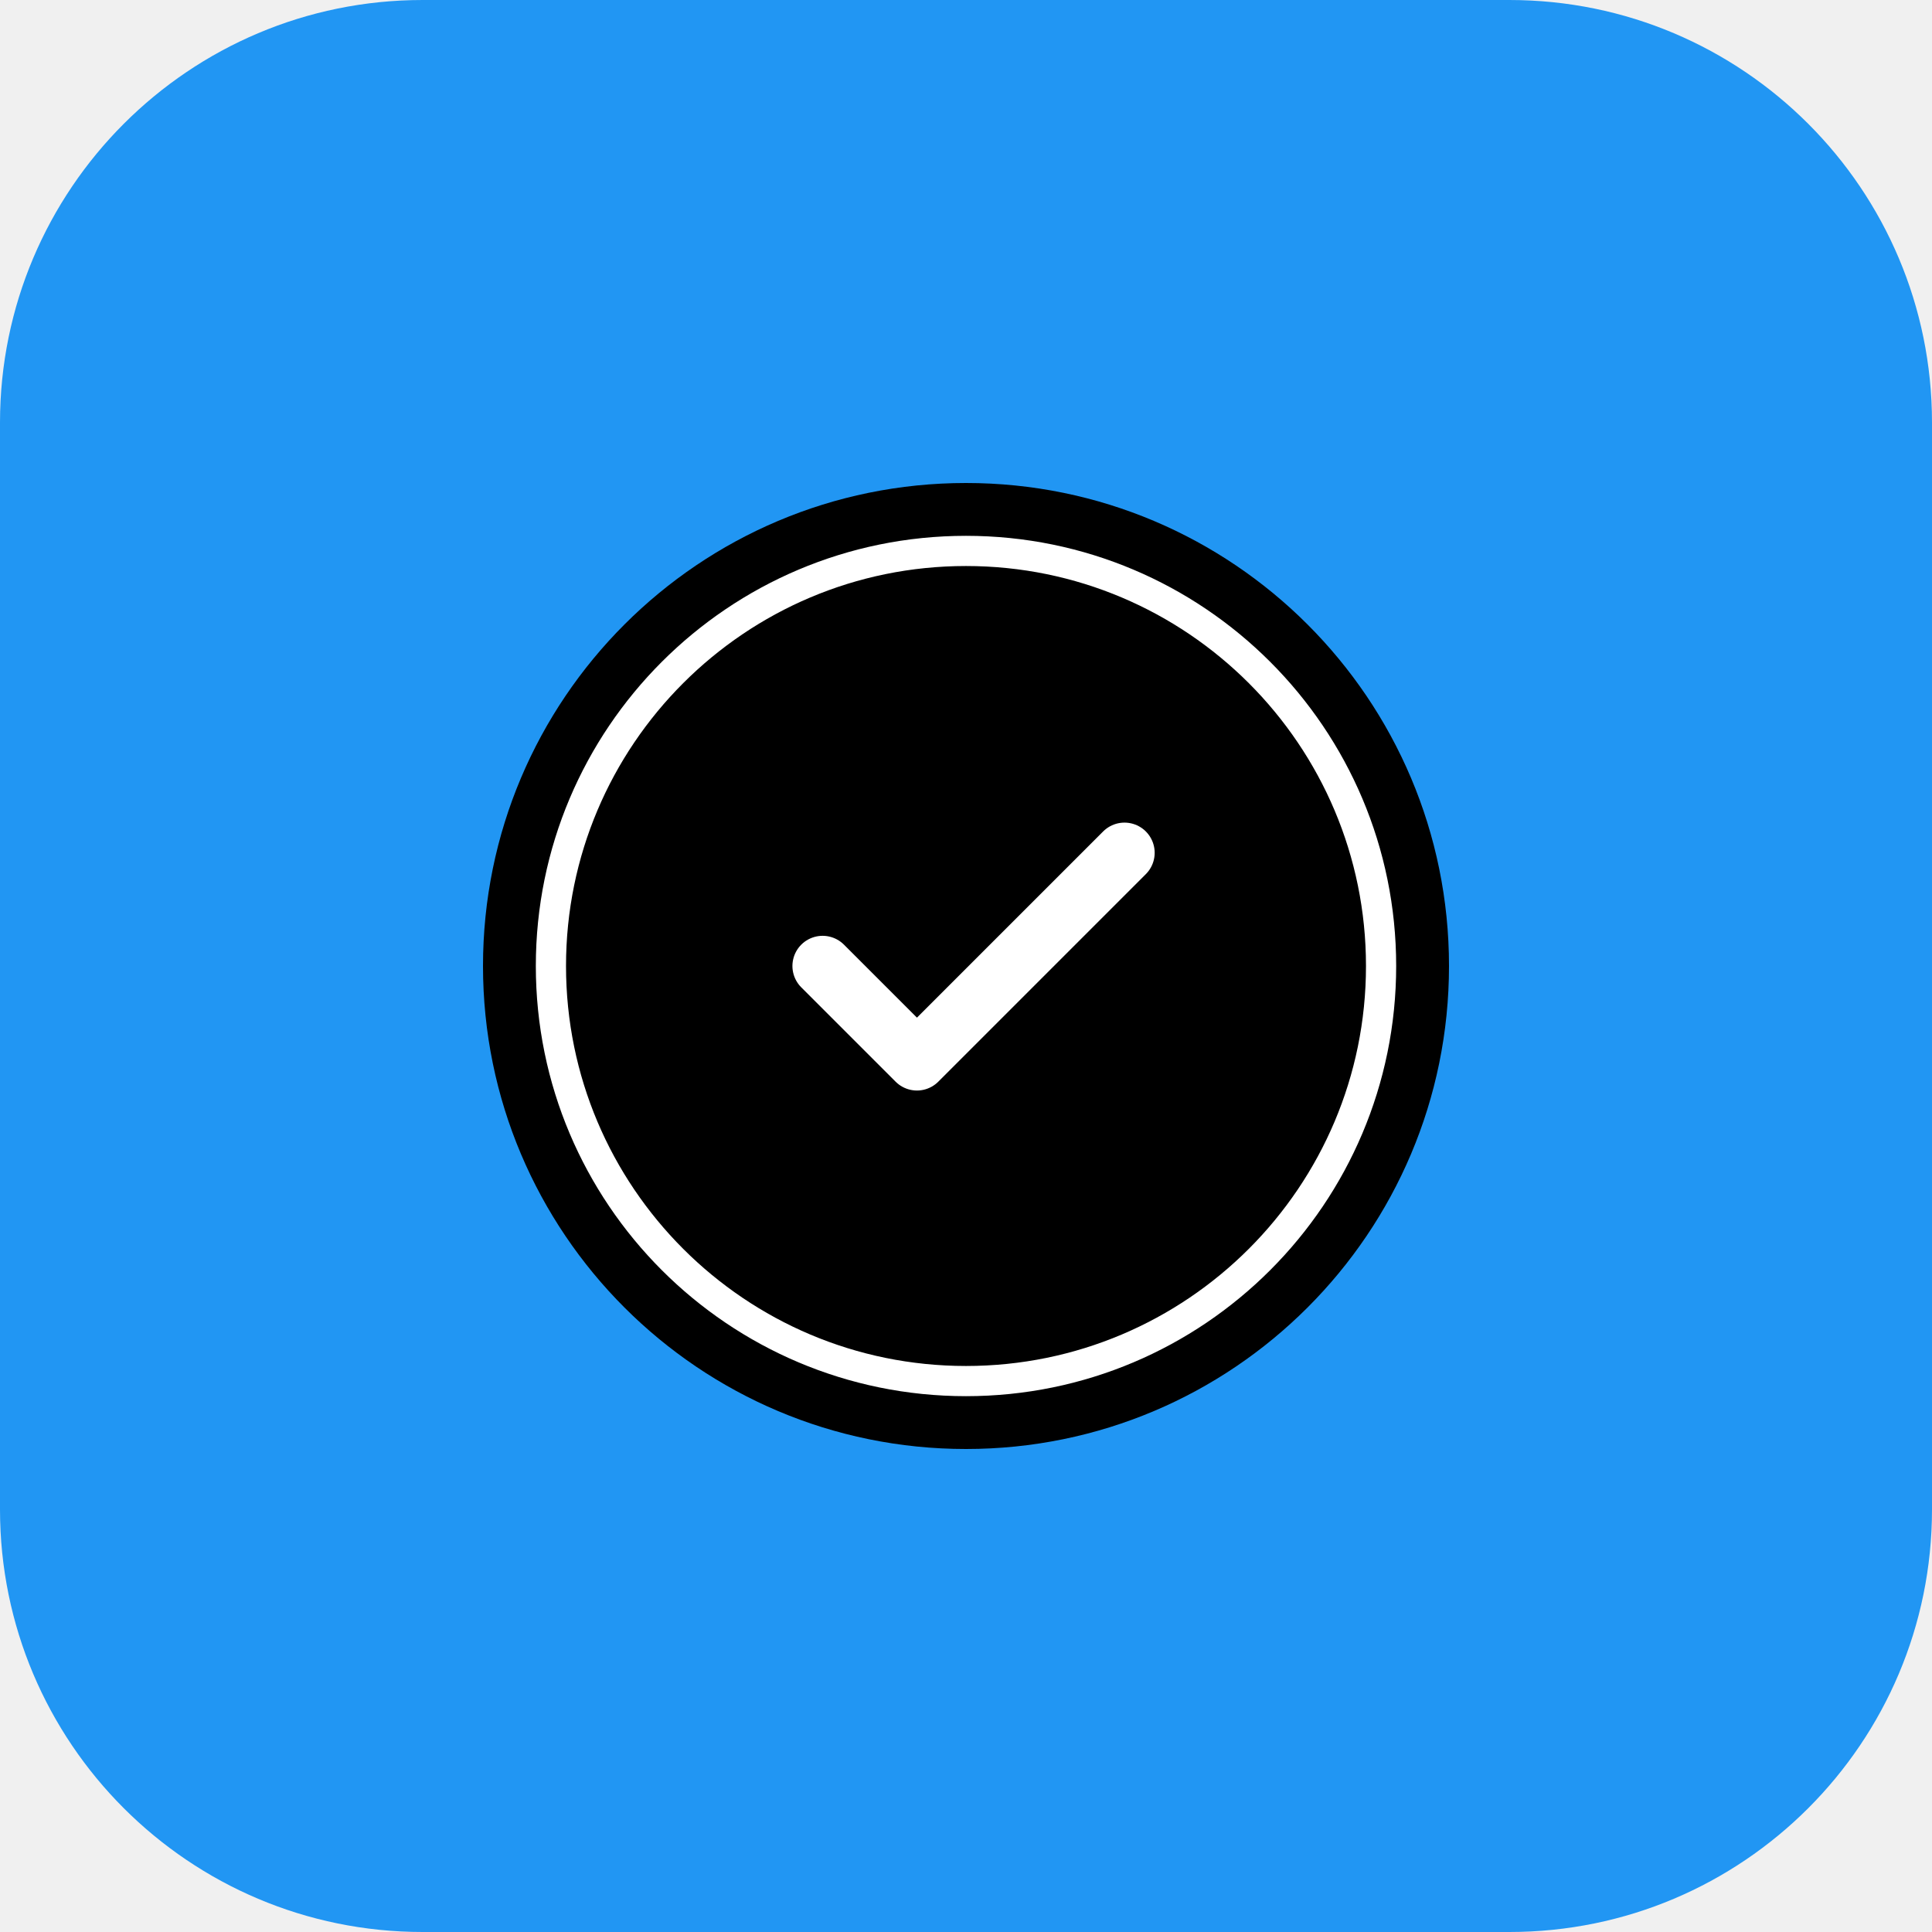
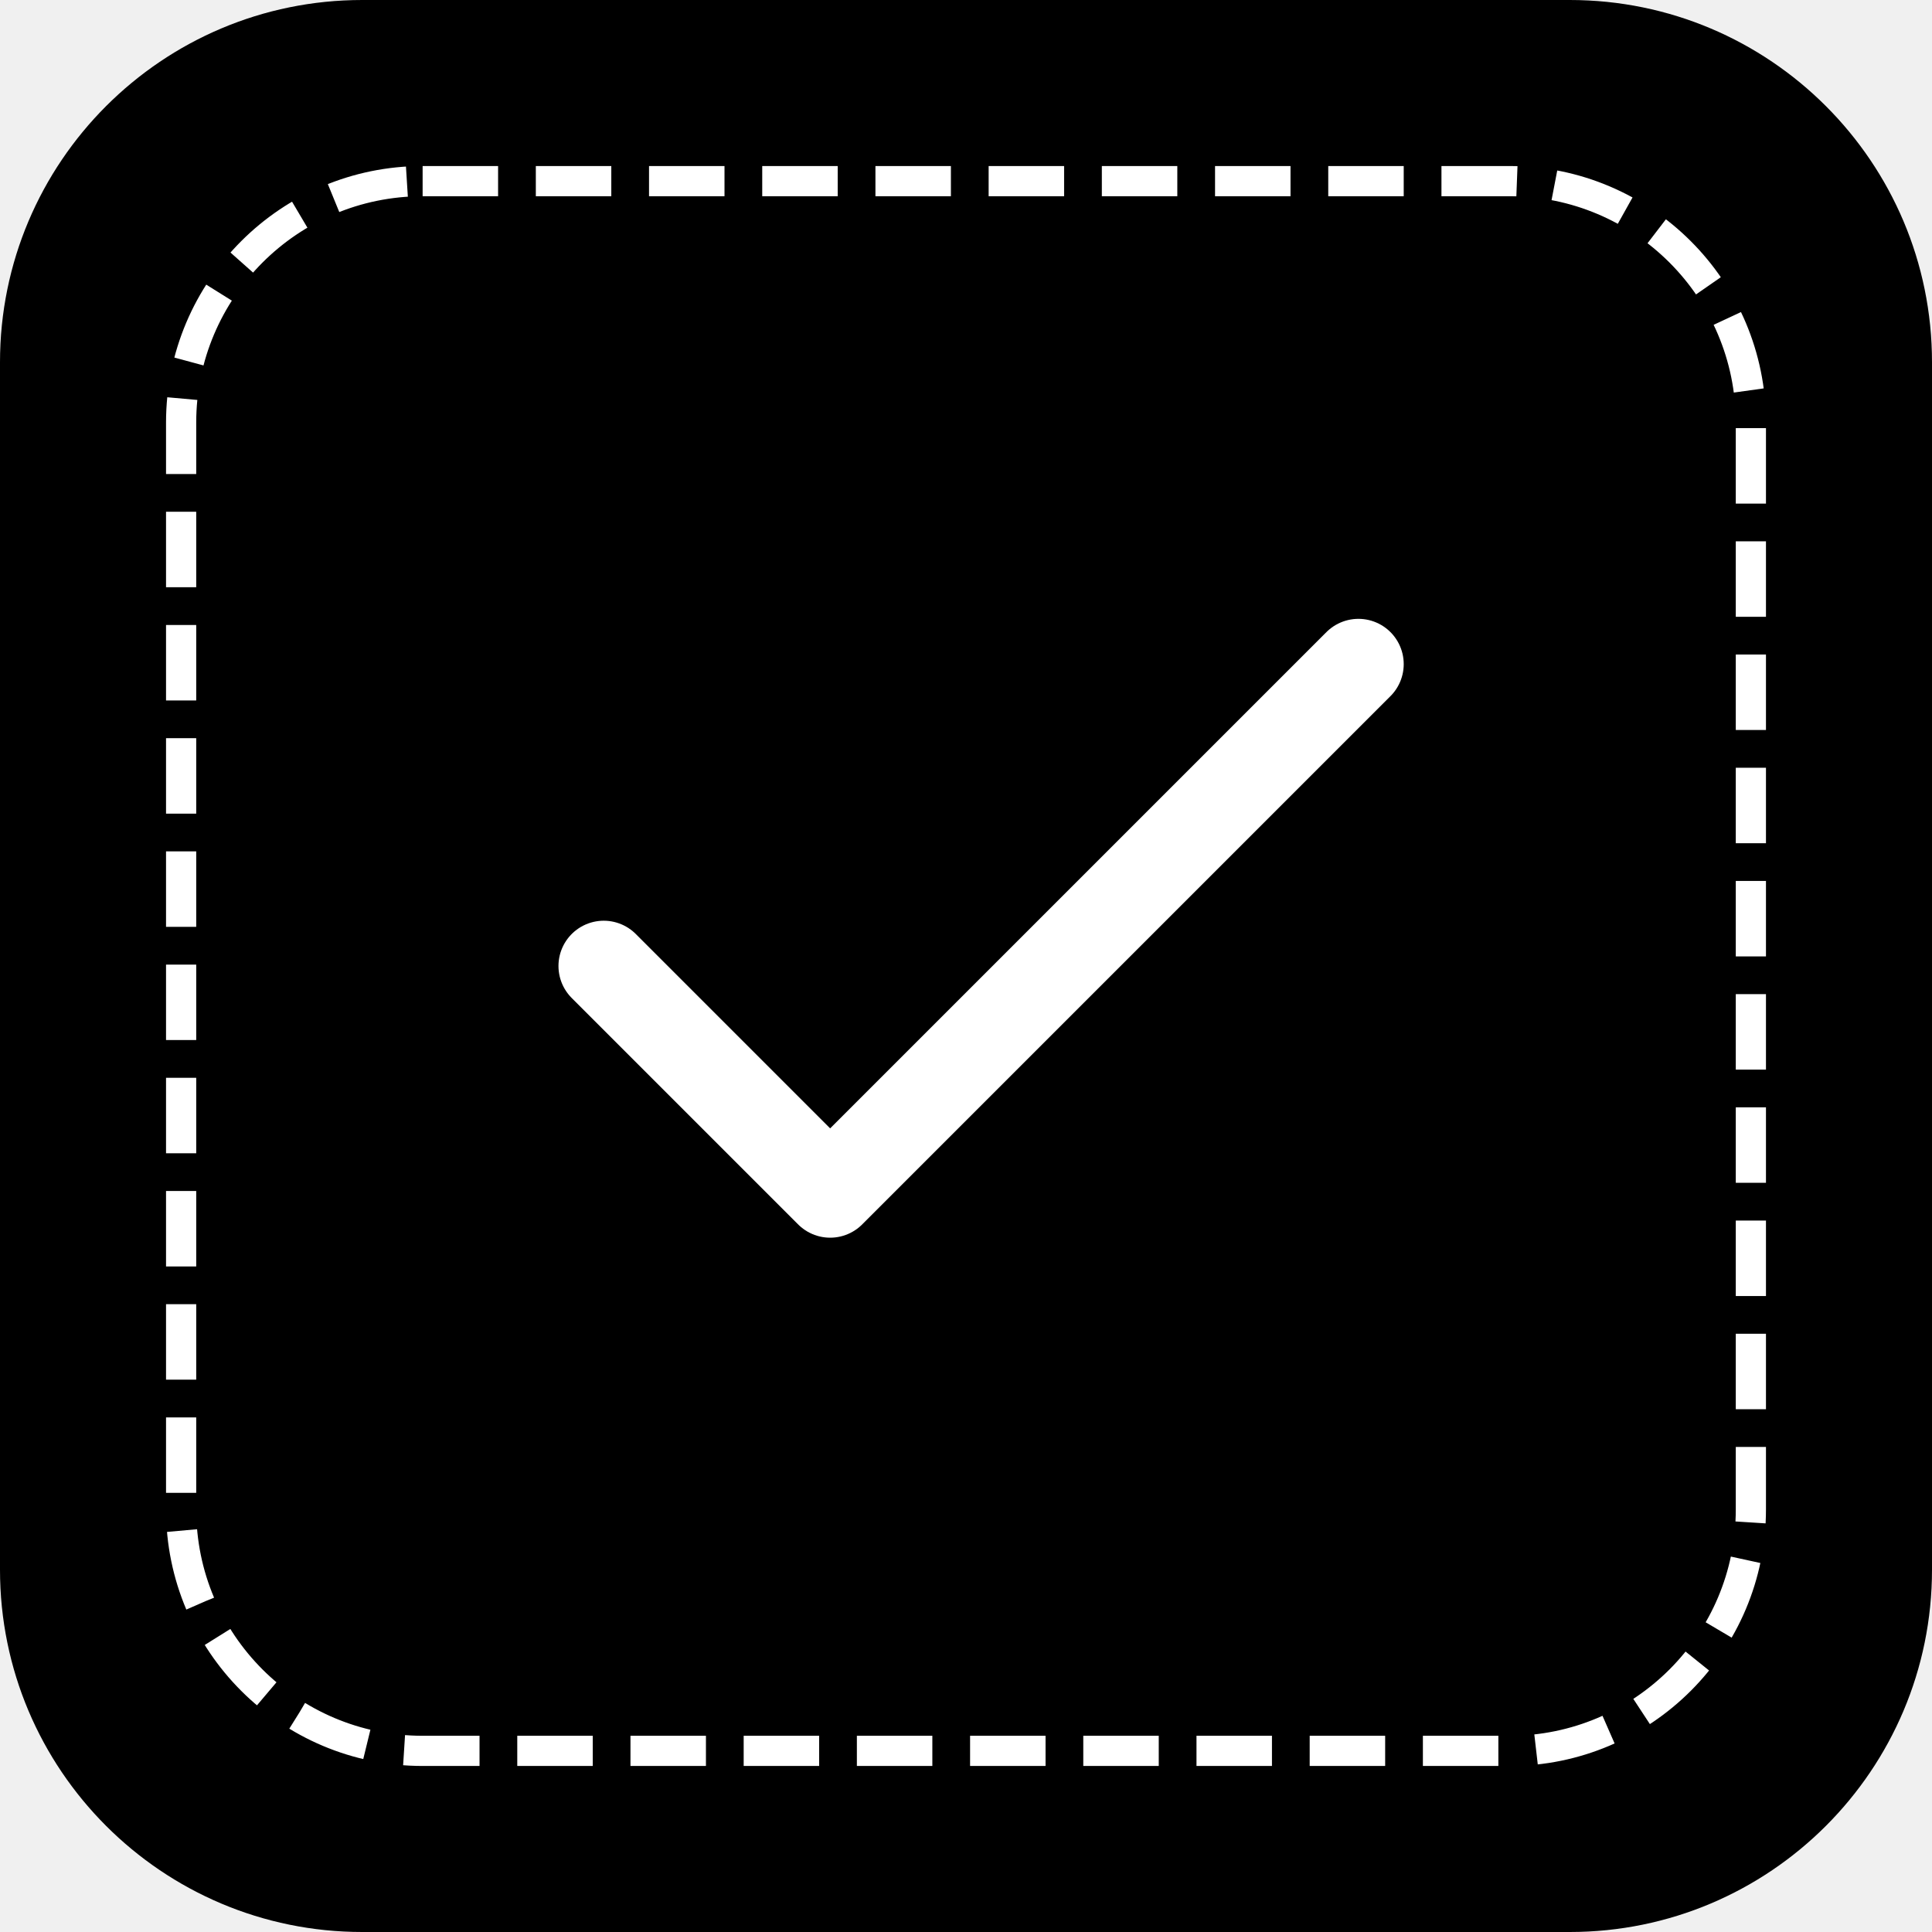
<svg xmlns="http://www.w3.org/2000/svg" width="512" height="512" viewBox="0 0 512 512" fill="none">
-   <rect width="512" height="512" rx="112" ry="112" fill="#2196F3" />
-   <g transform="translate(128, 128)">
-     <circle cx="128" cy="128" r="128" fill="#000000" />
-     <circle cx="128" cy="128" r="110" fill="none" stroke="#FFFFFF" stroke-width="8" />
-     <path d="M90 128L115 153L170 98" stroke="#FFFFFF" stroke-width="16" stroke-linecap="round" stroke-linejoin="round" fill="none" />
-   </g>
+   <rect width="512" height="512" rx="96" ry="96" fill="#000000" />
+   <rect x="48" y="48" width="416" height="416" rx="64" ry="64" fill="none" stroke="#FFFFFF" stroke-width="8" stroke-dasharray="20,10" />
+   <path d="M160 256L220 316L360 176" stroke="#FFFFFF" stroke-width="24" stroke-linecap="round" stroke-linejoin="round" fill="none" />
</svg>
